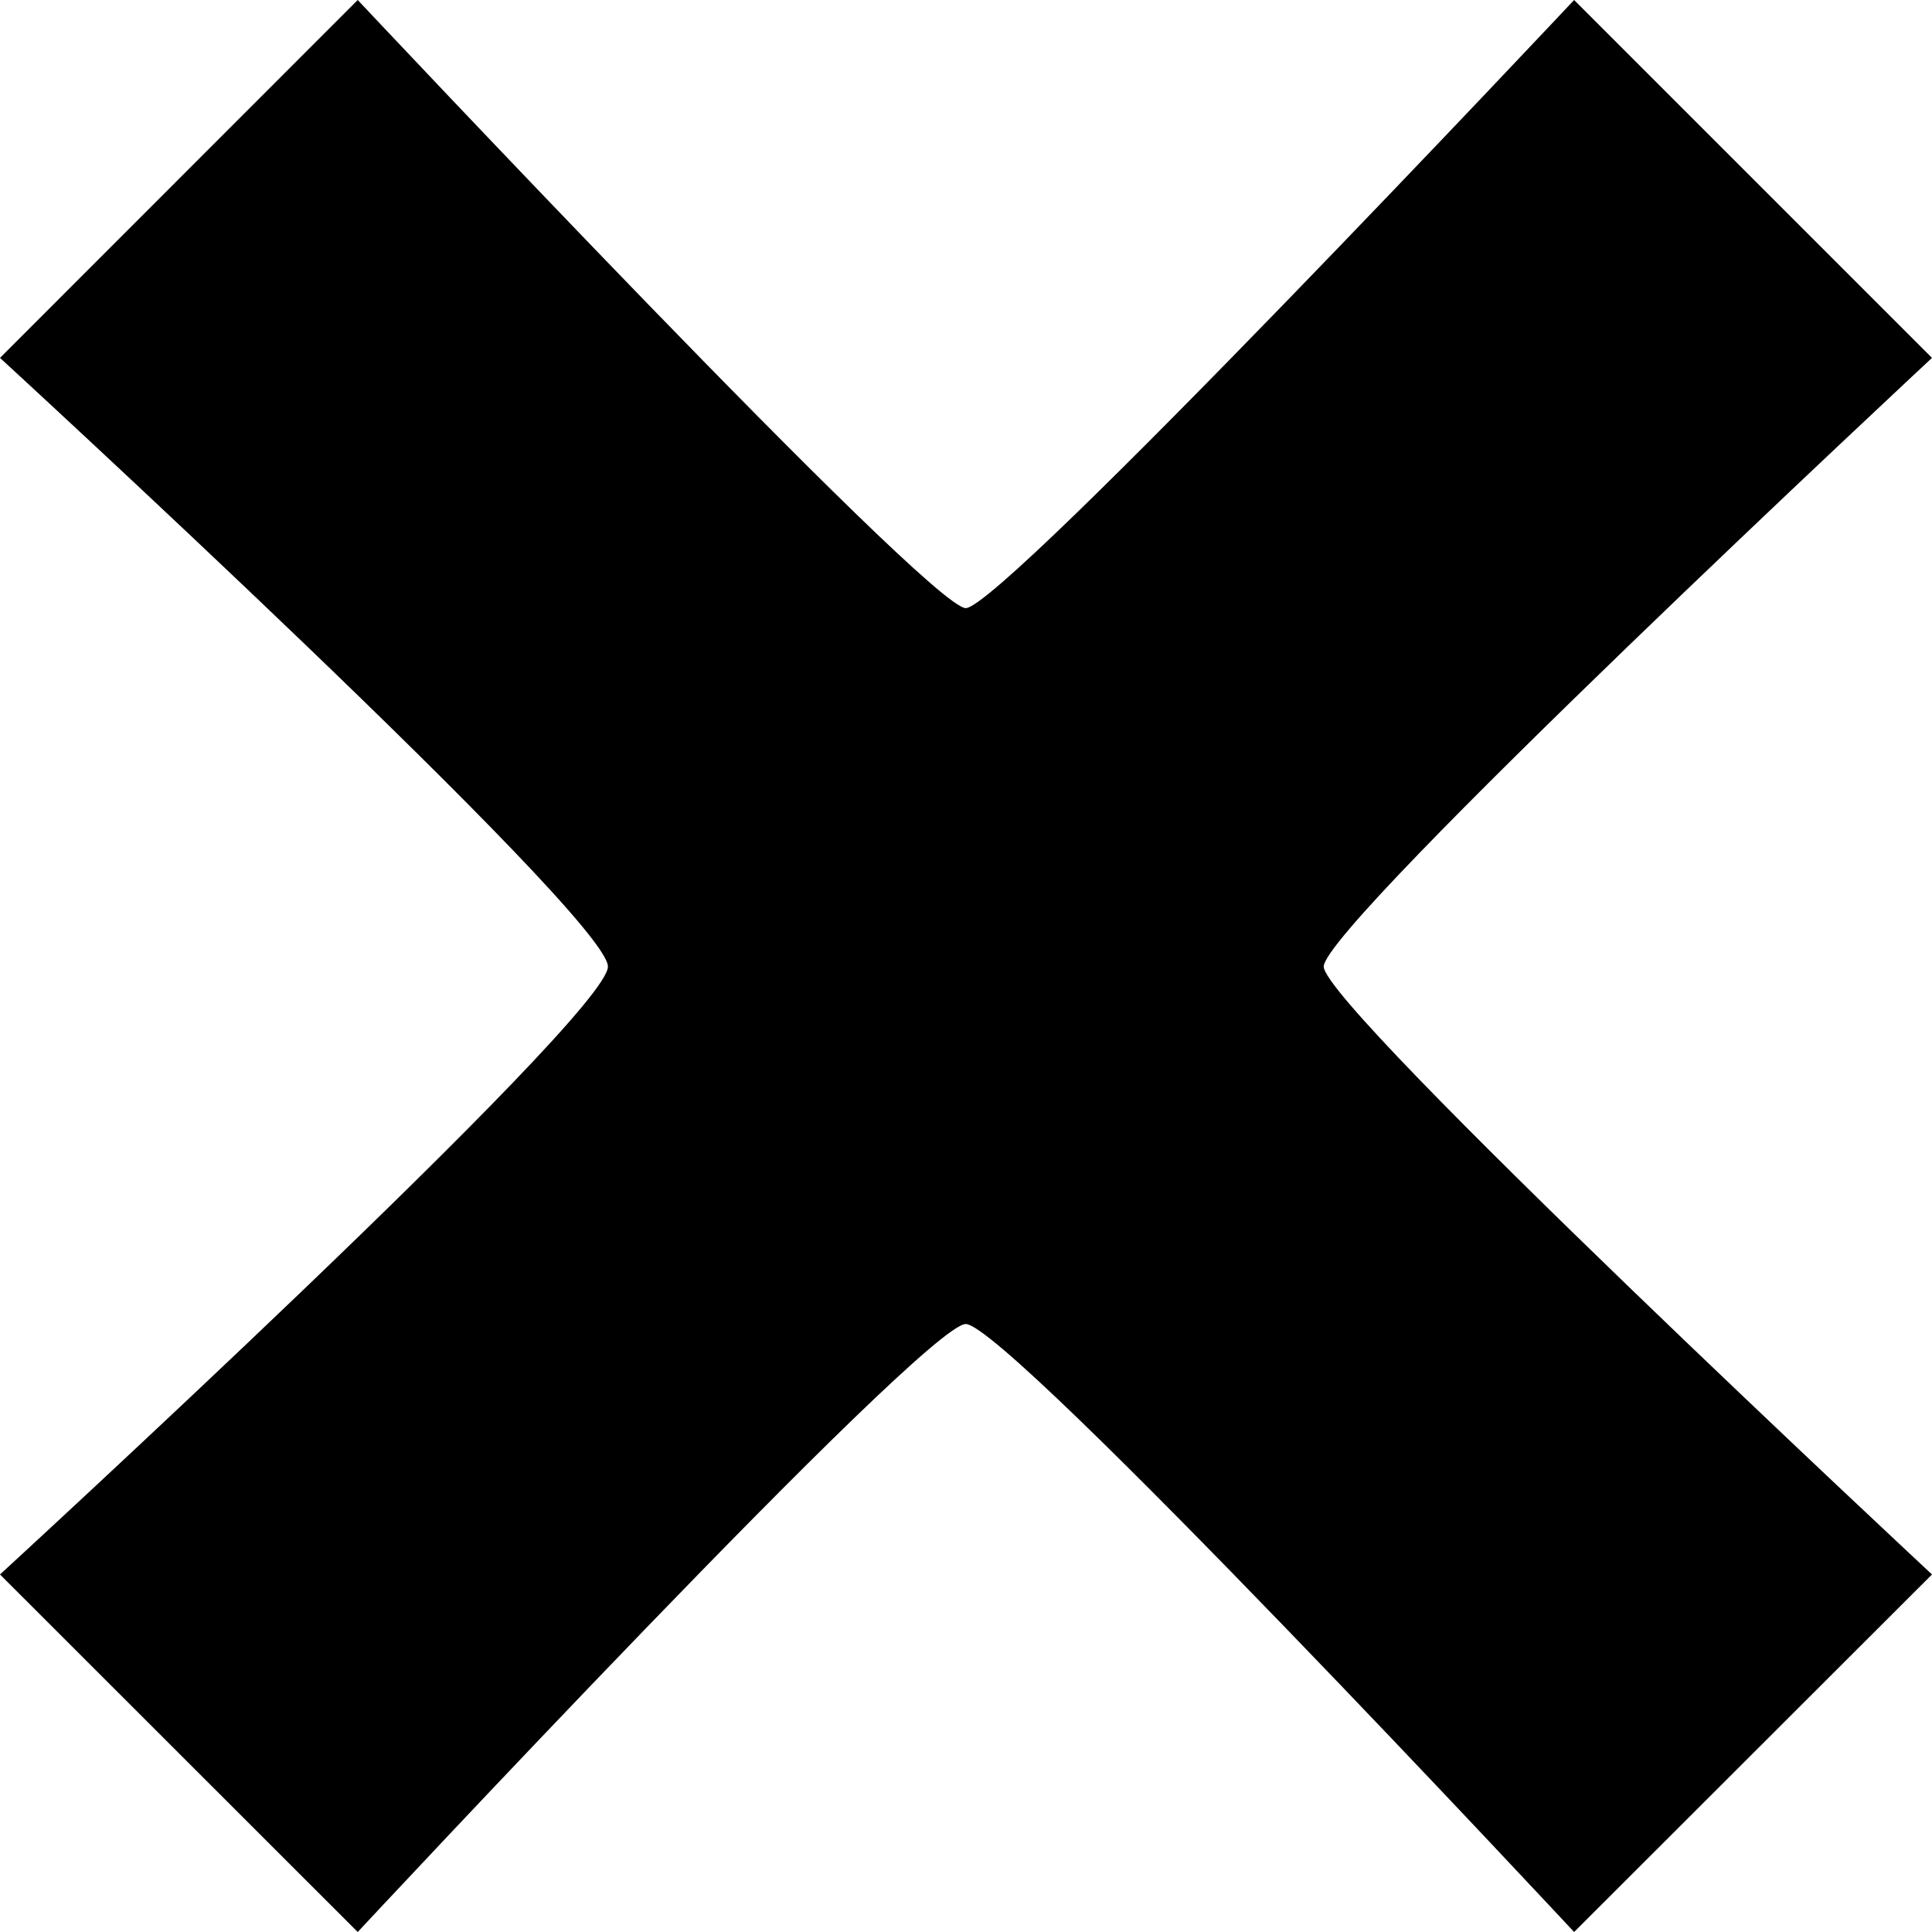
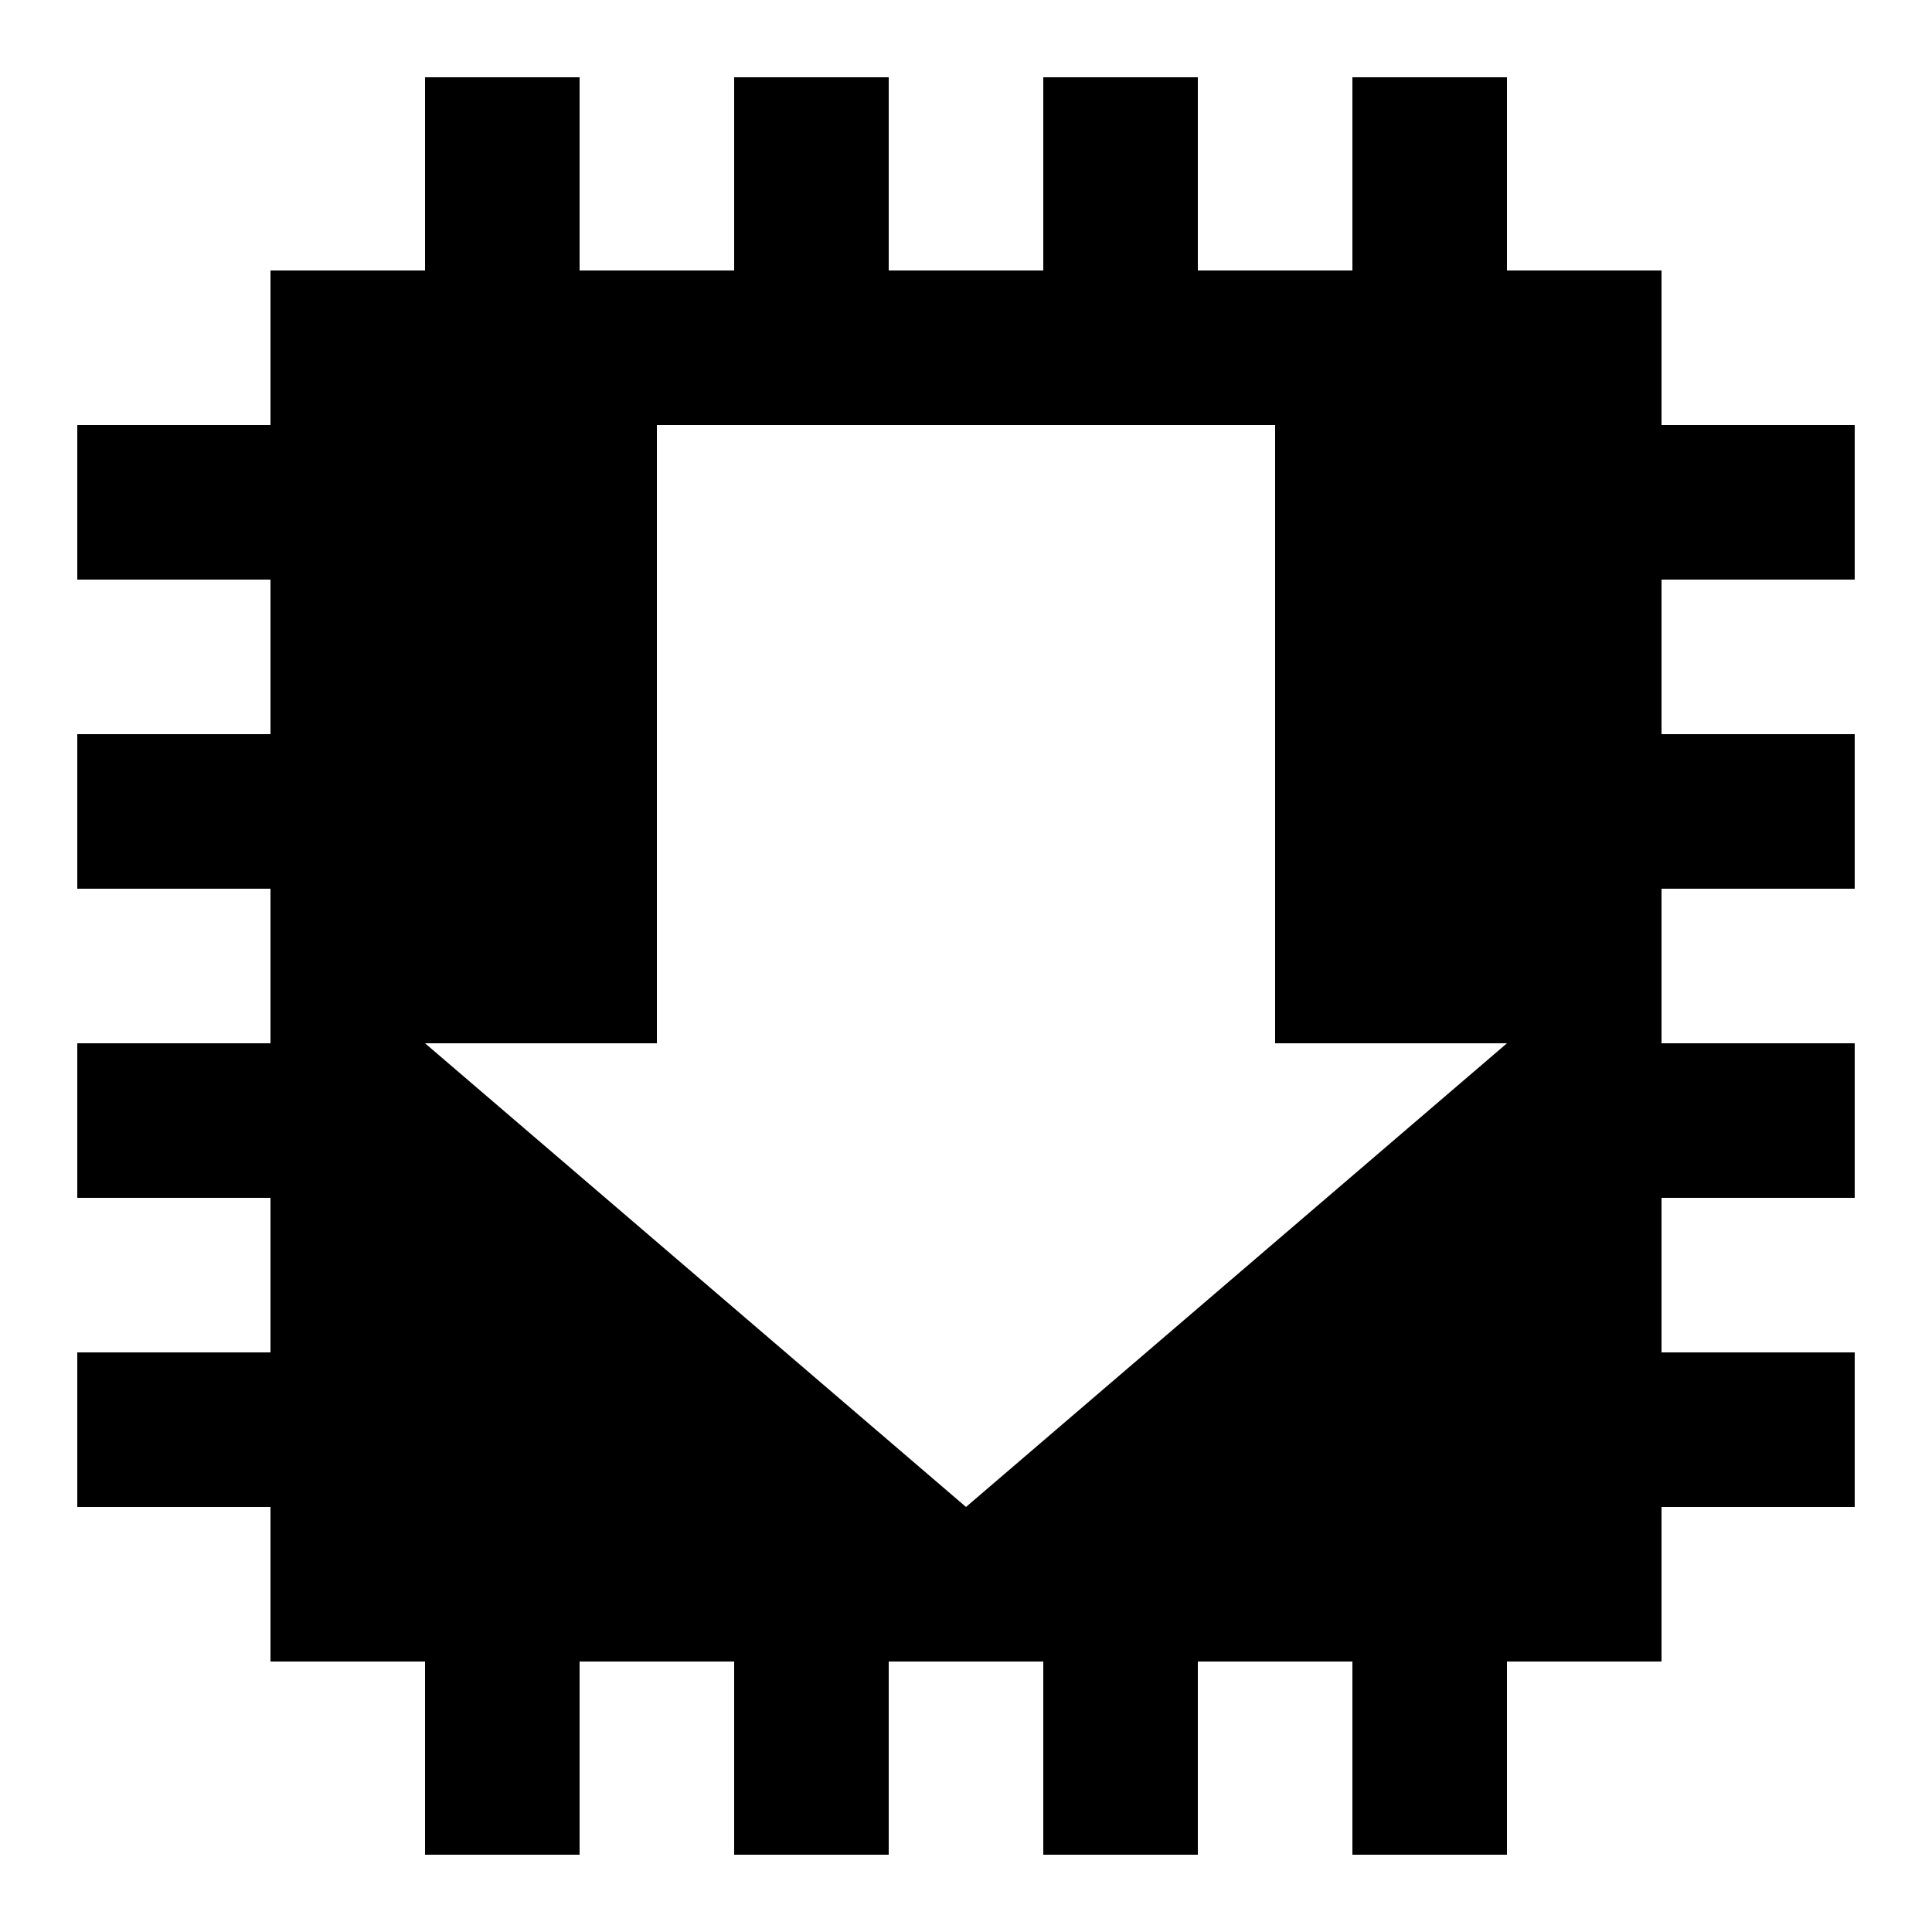
<svg xmlns="http://www.w3.org/2000/svg" width="50" height="50">
-   <path d="m50,40.747l-9.262,9.253s-14.656,-15.734 -15.744,-15.734c-1.077,0 -15.736,15.734 -15.736,15.734l-9.258,-9.253s15.733,-14.441 15.733,-15.732c0,-1.304 -15.733,-15.753 -15.733,-15.753l9.258,-9.262s14.781,15.738 15.736,15.738c0.959,0 15.744,-15.738 15.744,-15.738l9.262,9.262s-15.742,14.663 -15.742,15.753c0,1.063 15.742,15.732 15.742,15.732z" />
+   <path d="m7,7l36,0l0,36l-36,0zm10,4l0,16l-6,0l14,12l14,-12l-6,0l0,-16zm-6,-9l4,0l0,5l-4,0zm8,0l4,0l0,5l-4,0zm8,0l4,0l0,5l-4,0zm8,0l4,0l0,5l-4,0zm-24,41l4,0l0,5l-4,0zm8,0l4,0l0,5l-4,0zm8,0l4,0l0,5l-4,0zm8,0l4,0l0,5l-4,0zm-33,-32l5,0l0,4l-5,0zm0,8l5,0l0,4l-5,0zm0,8l5,0l0,4l-5,0zm0,8l5,0l0,4l-5,0zm41,-24l5,0l0,4l-5,0zm0,8l5,0l0,4l-5,0zm0,8l5,0l0,4l-5,0zm0,8l5,0l0,4l-5,0z" />
</svg>
